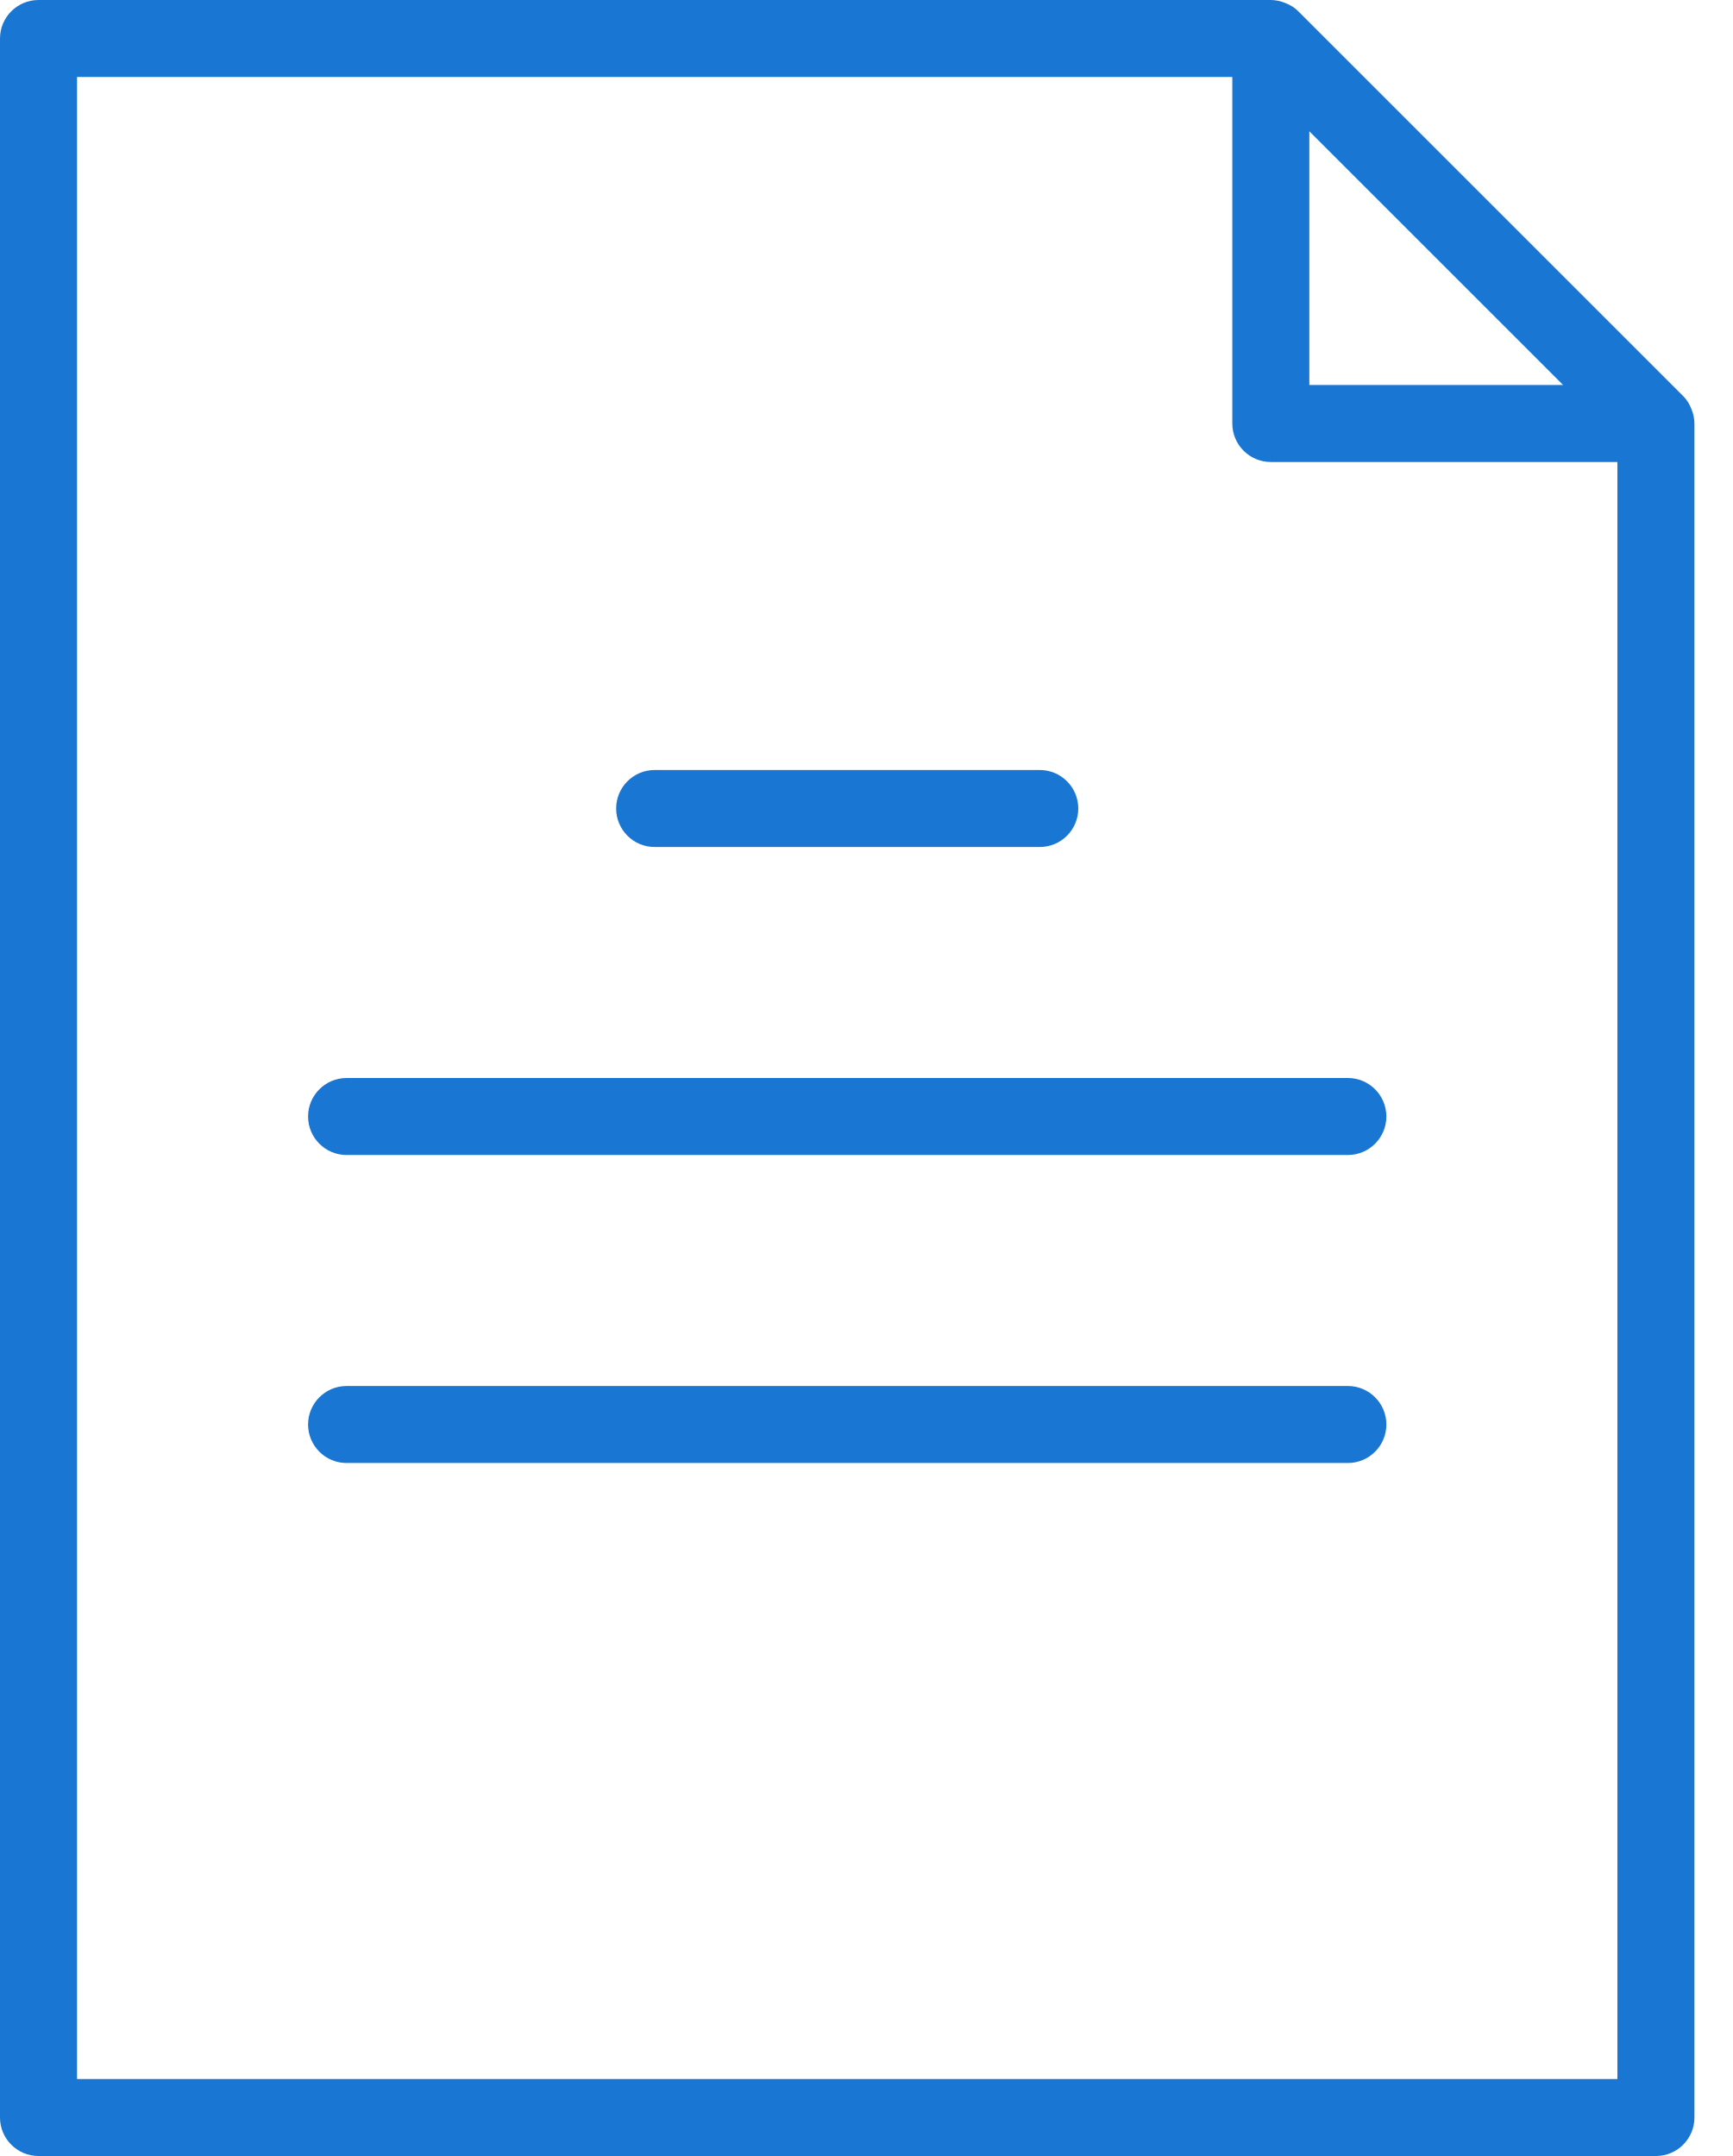
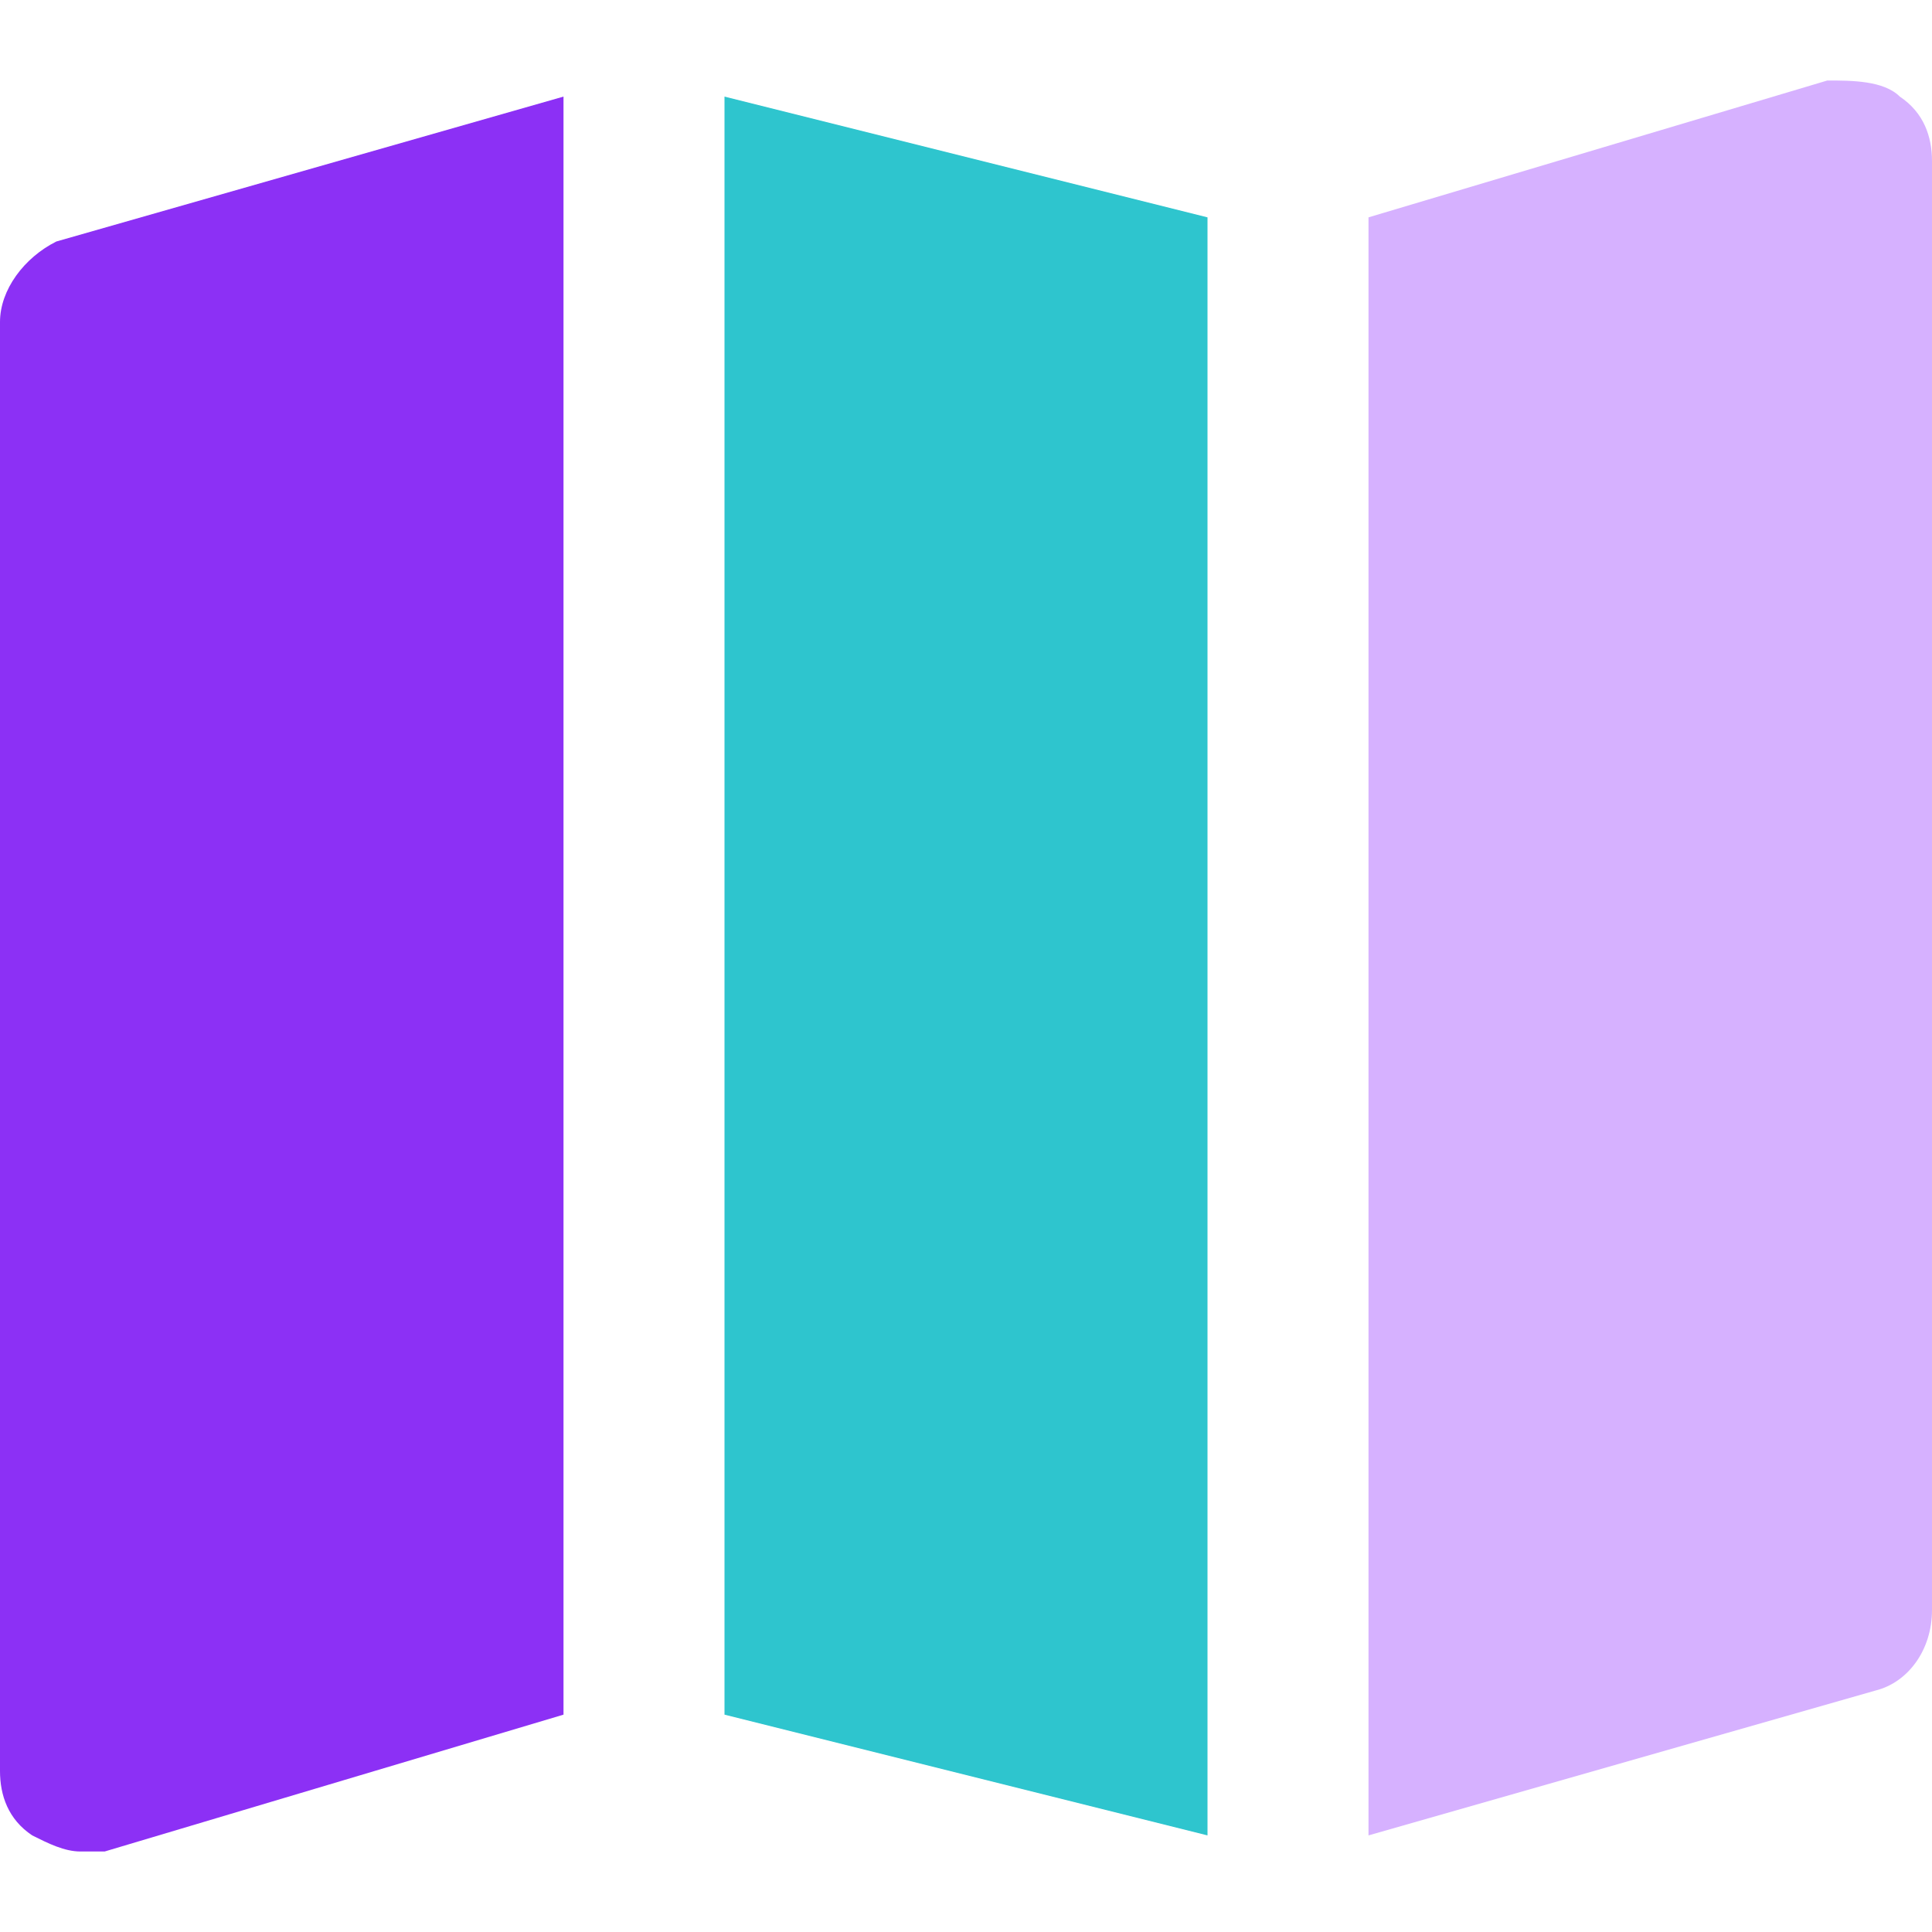
- <svg xmlns="http://www.w3.org/2000/svg" xmlns:xlink="http://www.w3.org/1999/xlink" width="45" height="56" viewBox="0 0 45 56">
-   <defs>
-     <path id="a" d="M59 1156a1 1 0 0 1-1 1H16a1 1 0 0 1-1-1v-54a1 1 0 0 1 1-1h32a1 1 0 0 1 .38.08c.13.05.24.12.33.21l10 10c.09.09.16.2.21.33a1 1 0 0 1 .08.38zm-42-1h40v-42h-9a1 1 0 0 1-1-1v-9H17zm38.59-44l-6.59-6.59v6.59zM42 1123H32a1 1 0 0 1-1-1 1 1 0 0 1 1-1h10a1 1 0 0 1 1 1 1 1 0 0 1-1 1zm9 7a1 1 0 0 1-1 1H24a1 1 0 0 1-1-1 1 1 0 0 1 1-1h26a1 1 0 0 1 1 1zm-27 7h26a1 1 0 0 1 1 1 1 1 0 0 1-1 1H24a1 1 0 0 1-1-1 1 1 0 0 1 1-1z" />
-   </defs>
-   <g transform="translate(-15 -1101)">
-     <use fill="#1976d2" xlink:href="#a" />
-   </g>
+ <svg xmlns="http://www.w3.org/2000/svg" width="24" height="24" viewBox="0 0 24 24" fill="none">
+   <path d="M23.6 1.2C23.4 1 23 1 22.7 1L17 2.7V22.8L23.3 21C23.7 20.9 24 20.5 24 20V2C24 1.7 23.9 1.4 23.6 1.2Z" fill="#D6B1FF" />
+   <path d="M15 2.7L9 1.2V21.3L15 22.8V2.7Z" fill="#2EC5CE" />
+   <path d="M7 1.2L0.7 3C0.3 3.2 0 3.6 0 4V22C0 22.3 0.1 22.6 0.4 22.8C0.6 22.9 0.8 23 1 23H1.3L7 21.3V1.2Z" fill="#8C30F5" />
</svg>
